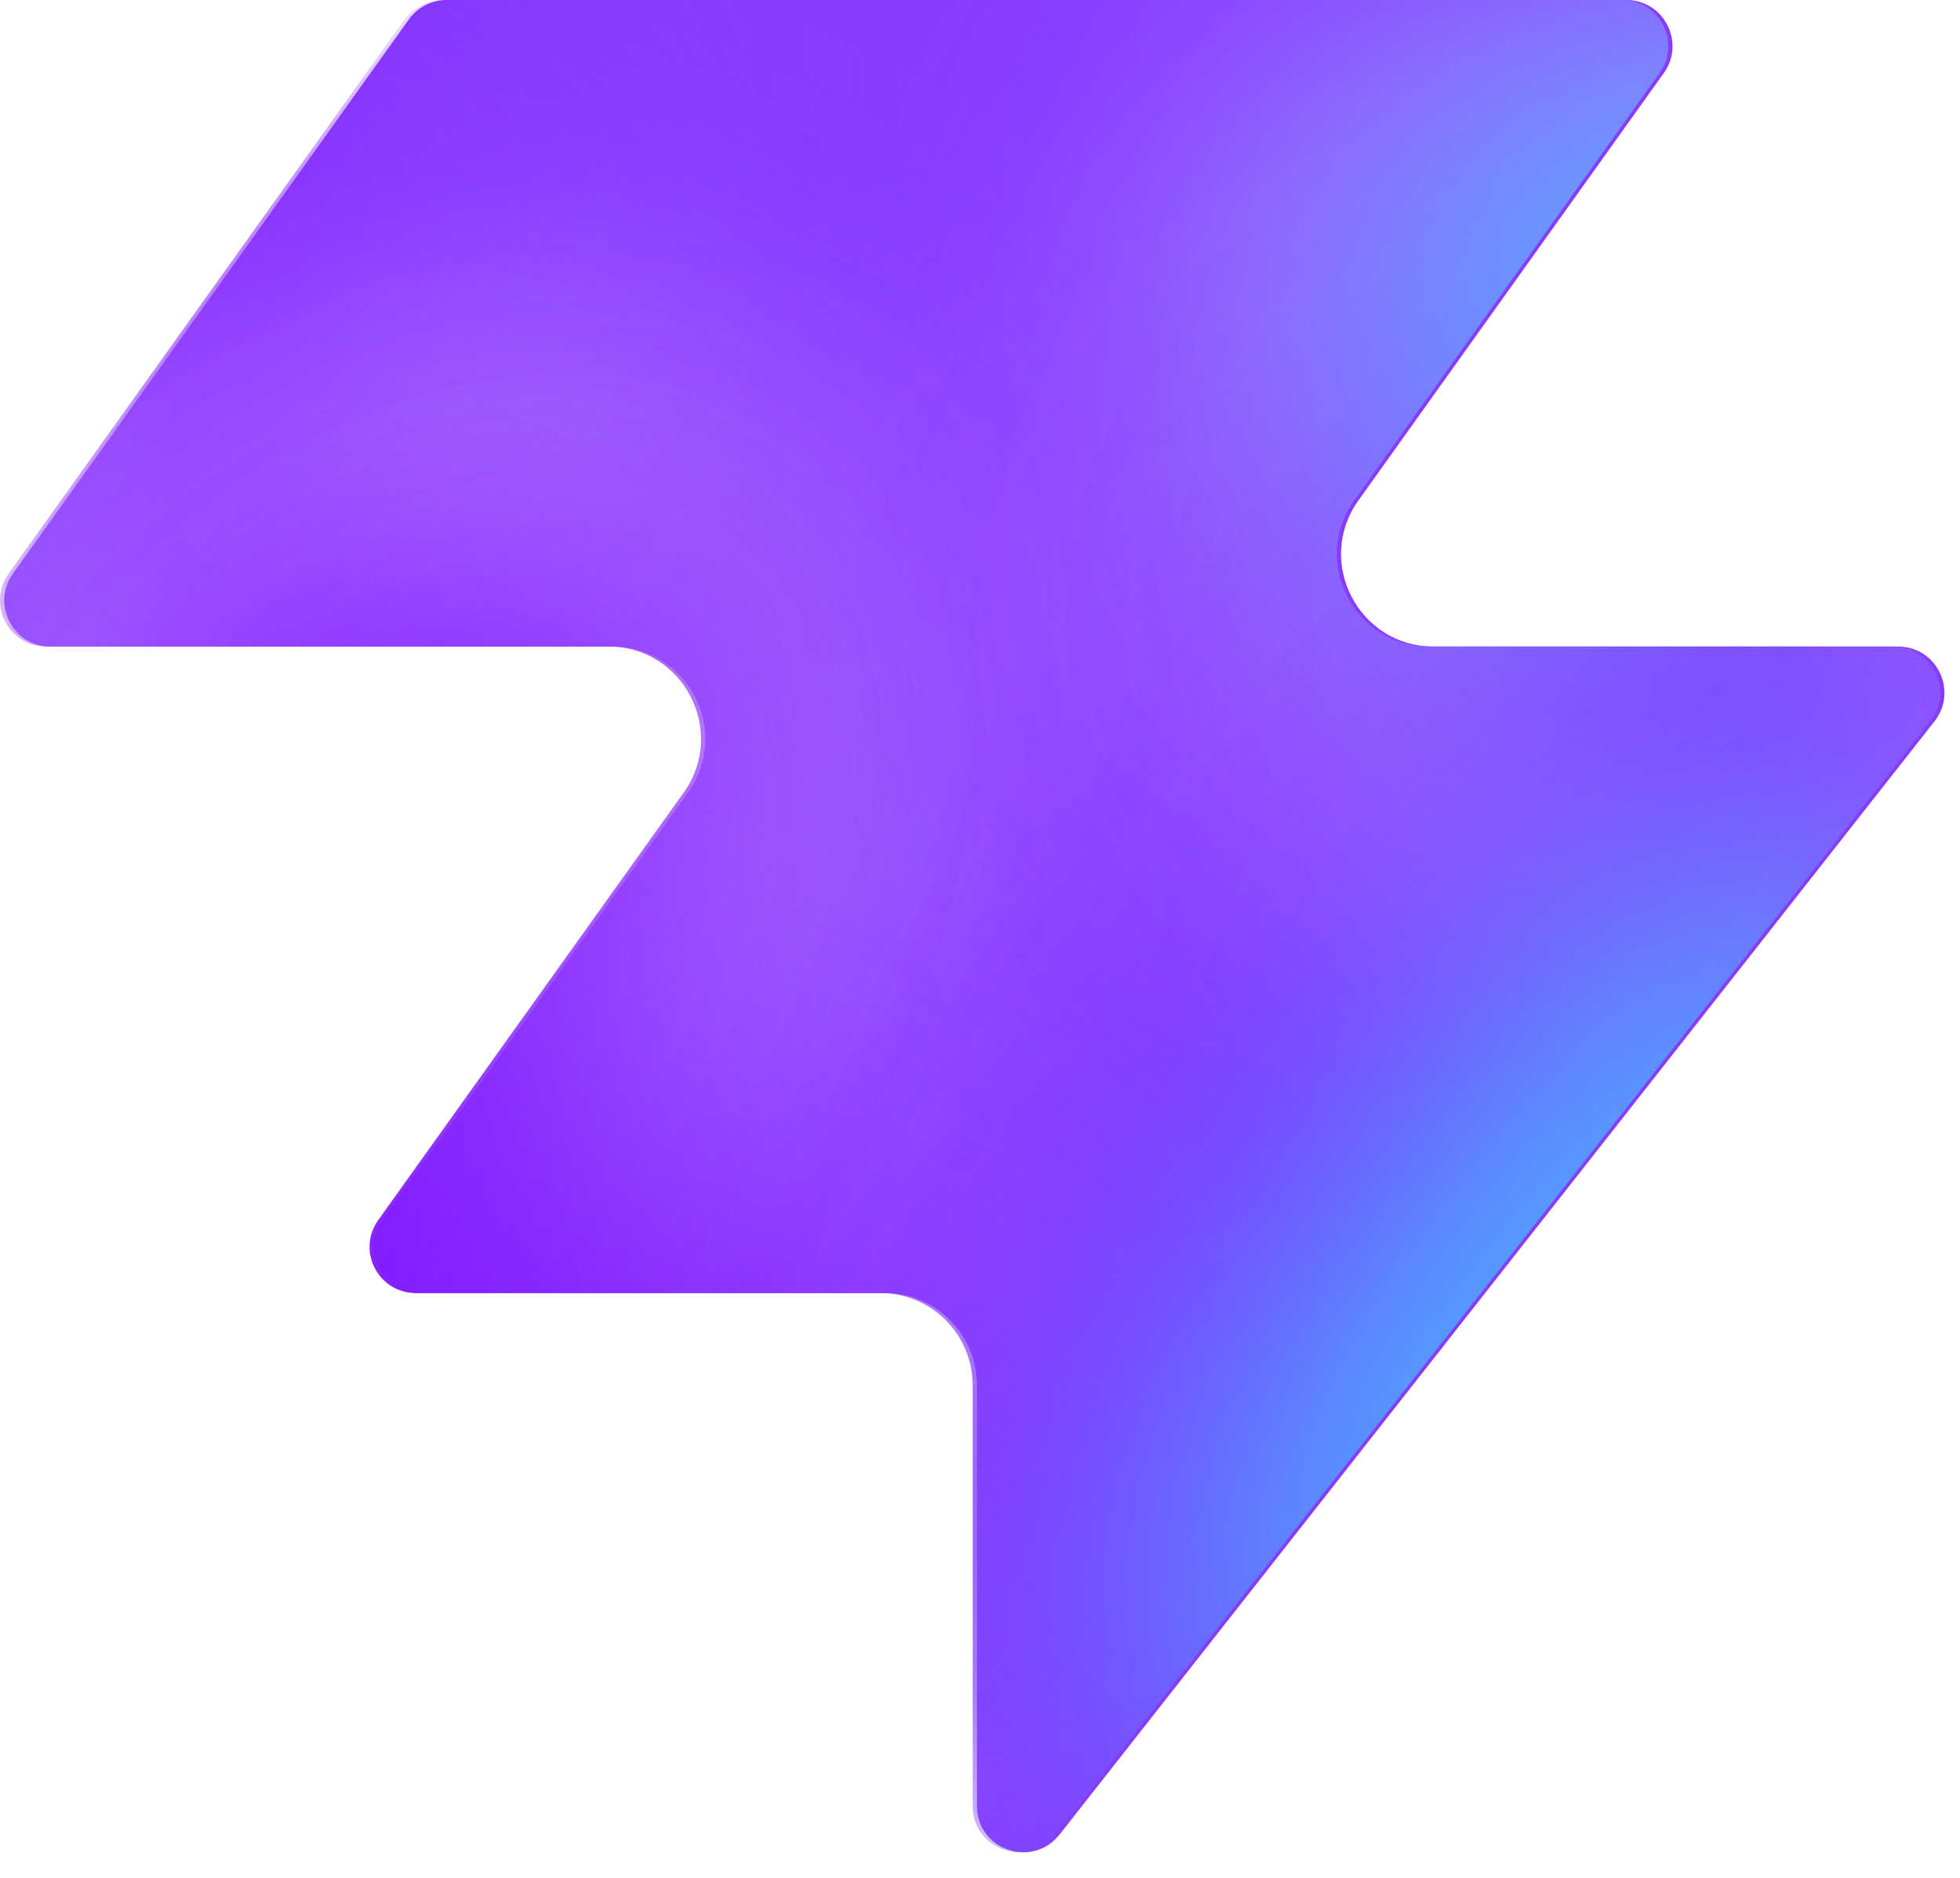
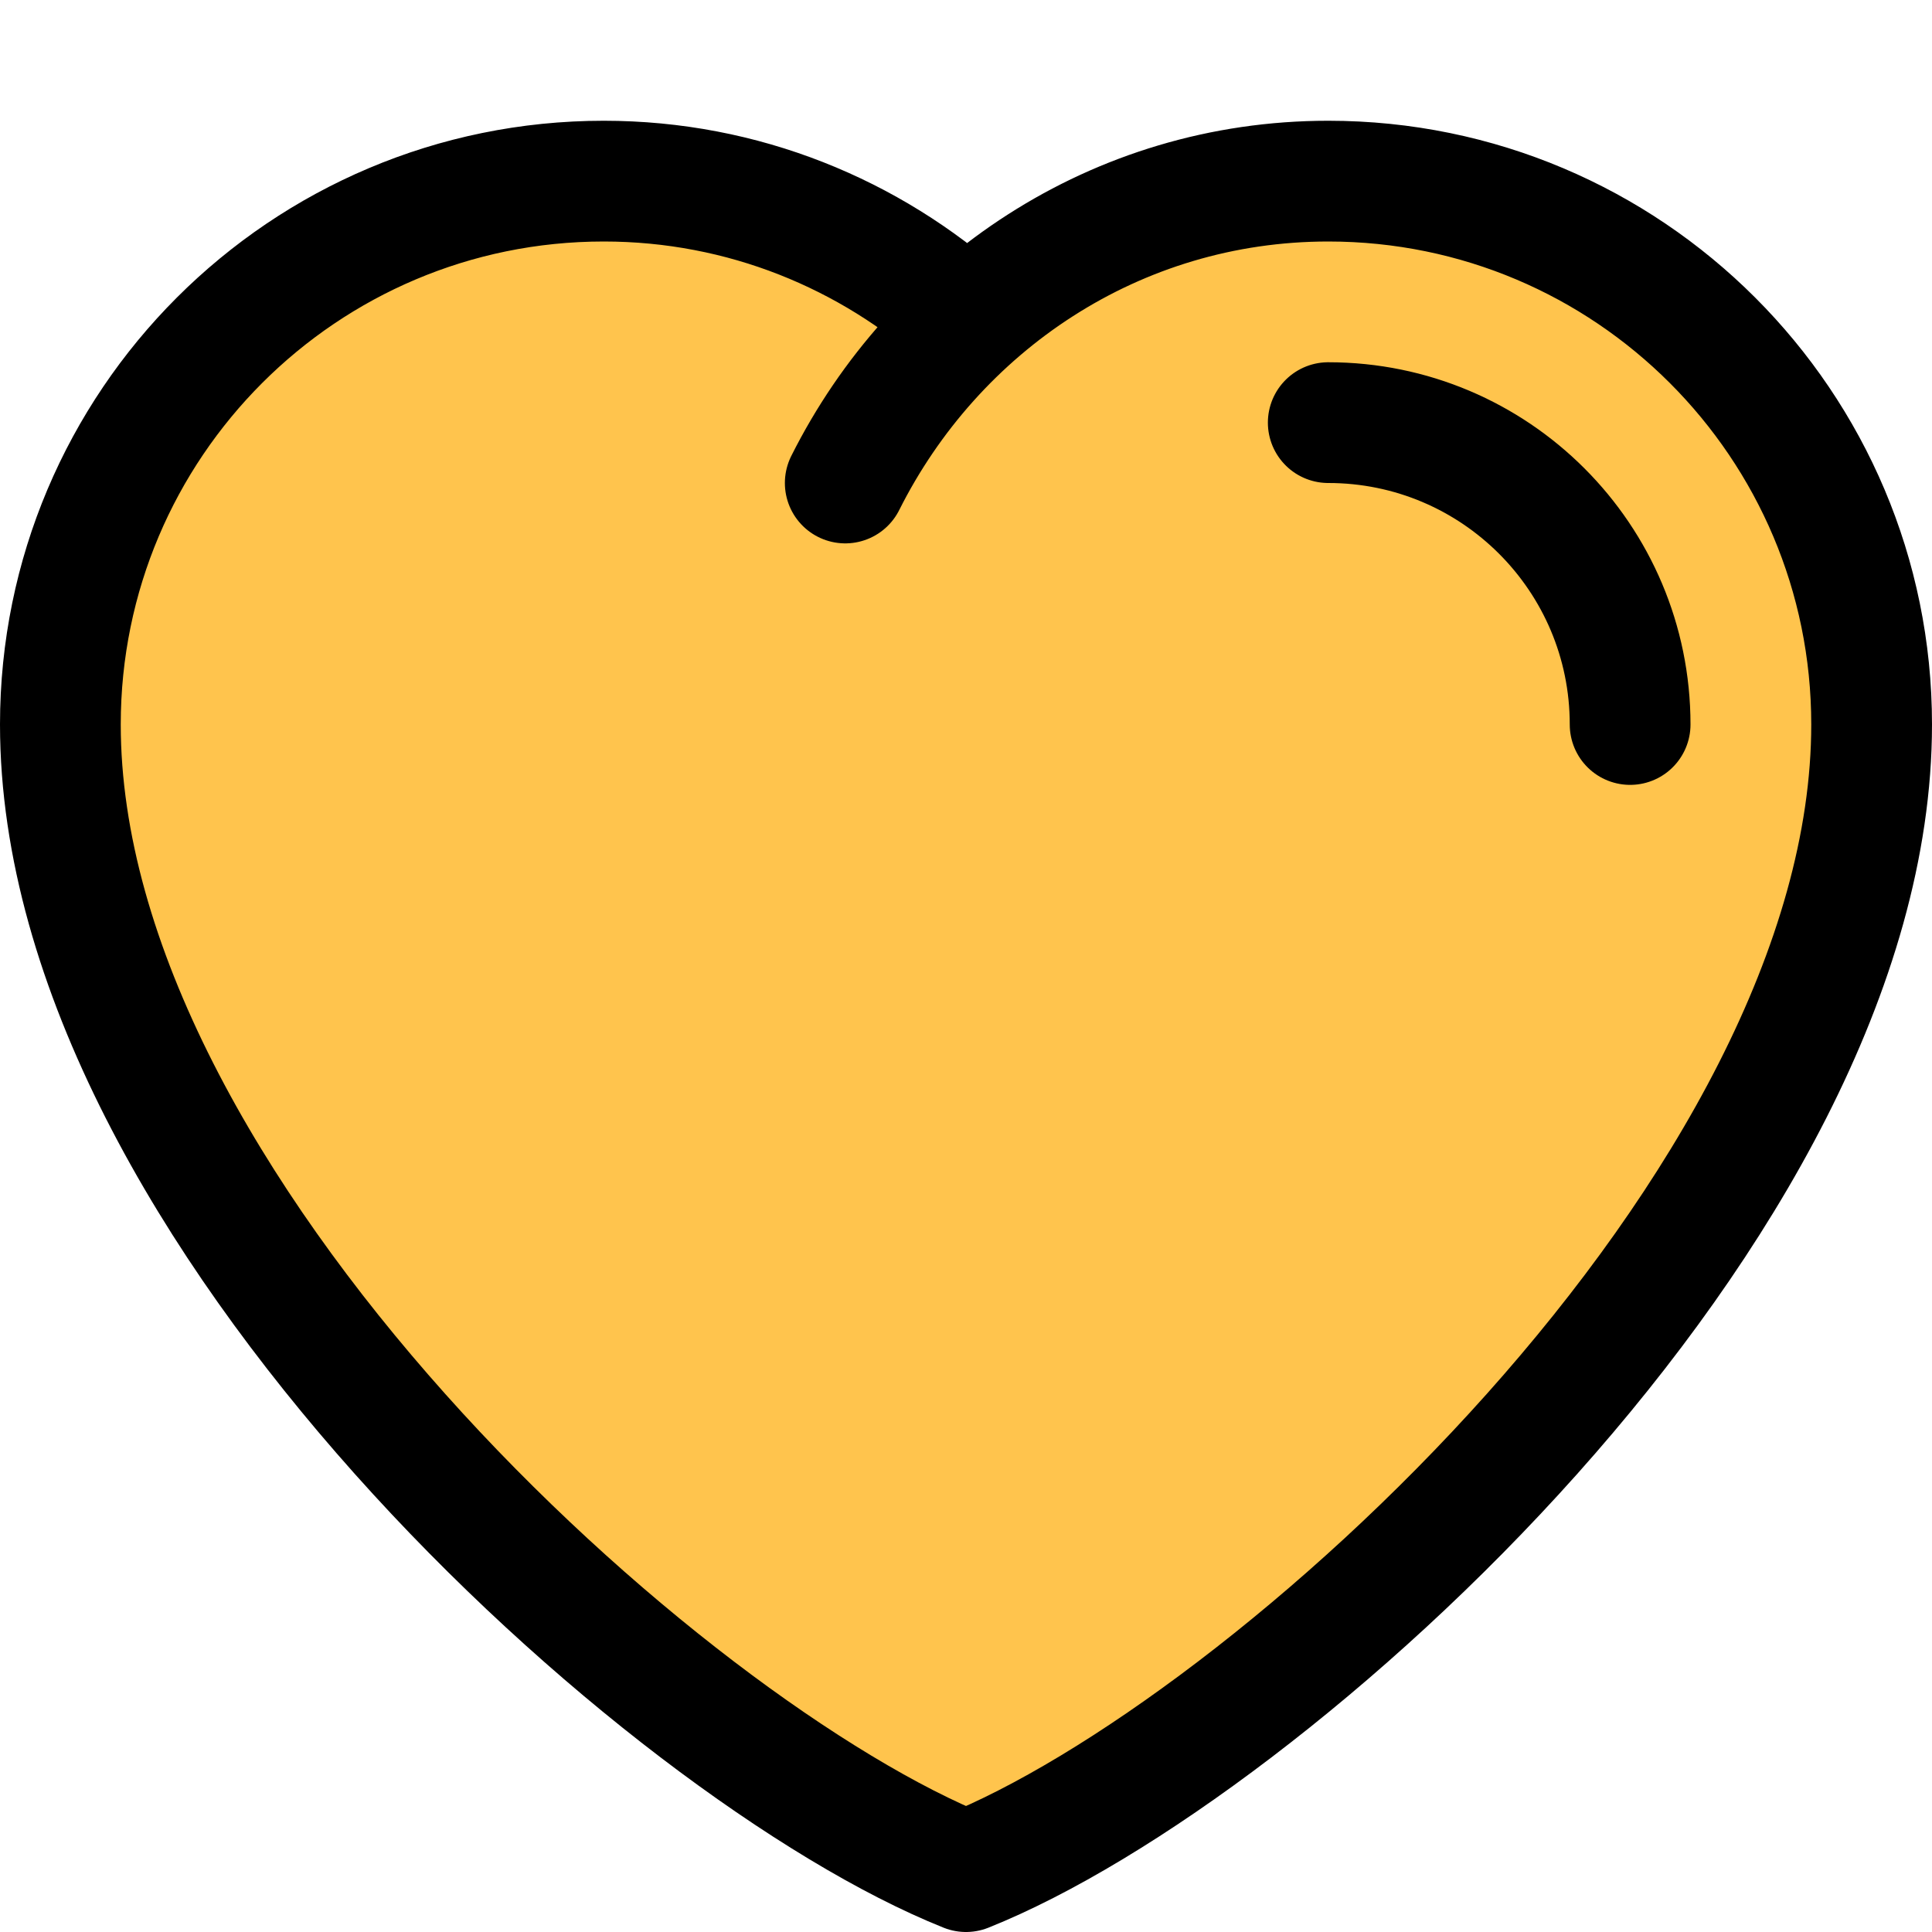
- <svg xmlns="http://www.w3.org/2000/svg" width="48" height="46" fill="none" viewBox="0 0 48 46">
-   <path fill="#863bff" d="M25.946 44.938c-.664.845-2.021.375-2.021-.698V33.937a2.26 2.26 0 0 0-2.262-2.262H10.287c-.92 0-1.456-1.04-.92-1.788l7.48-10.471c1.07-1.497 0-3.578-1.842-3.578H1.237c-.92 0-1.456-1.04-.92-1.788L10.013.474c.214-.297.556-.474.92-.474h28.894c.92 0 1.456 1.04.92 1.788l-7.48 10.471c-1.07 1.498 0 3.579 1.842 3.579h11.377c.943 0 1.473 1.088.89 1.83L25.947 44.94z" style="fill:#863bff;fill:color(display-p3 .525 .23 1);fill-opacity:1" />
-   <mask id="a" width="48" height="46" x="0" y="0" maskUnits="userSpaceOnUse" style="mask-type:alpha">
-     <path fill="#000" d="M25.842 44.938c-.664.844-2.021.375-2.021-.698V33.937a2.26 2.26 0 0 0-2.262-2.262H10.183c-.92 0-1.456-1.04-.92-1.788l7.48-10.471c1.07-1.498 0-3.579-1.842-3.579H1.133c-.92 0-1.456-1.04-.92-1.787L9.91.473c.214-.297.556-.474.92-.474h28.894c.92 0 1.456 1.04.92 1.788l-7.48 10.471c-1.07 1.498 0 3.578 1.842 3.578h11.377c.943 0 1.473 1.088.89 1.832L25.843 44.94z" style="fill:#000;fill-opacity:1" />
-   </mask>
-   <g mask="url(#a)">
-     <g filter="url(#b)">
-       <ellipse cx="5.508" cy="14.704" fill="#ede6ff" rx="5.508" ry="14.704" style="fill:#ede6ff;fill:color(display-p3 .927 .903 1);fill-opacity:1" transform="matrix(.00324 1 1 -.00324 -4.47 31.516)" />
-     </g>
-     <g filter="url(#c)">
-       <ellipse cx="10.399" cy="29.851" fill="#ede6ff" rx="10.399" ry="29.851" style="fill:#ede6ff;fill:color(display-p3 .927 .903 1);fill-opacity:1" transform="matrix(.00324 1 1 -.00324 -39.328 7.883)" />
-     </g>
-     <g filter="url(#d)">
-       <ellipse cx="5.508" cy="30.487" fill="#7e14ff" rx="5.508" ry="30.487" style="fill:#7e14ff;fill:color(display-p3 .492 .077 1);fill-opacity:1" transform="rotate(89.814 -25.913 -14.639)scale(1 -1)" />
-     </g>
-     <g filter="url(#e)">
-       <ellipse cx="5.508" cy="30.599" fill="#7e14ff" rx="5.508" ry="30.599" style="fill:#7e14ff;fill:color(display-p3 .492 .077 1);fill-opacity:1" transform="rotate(89.814 -32.644 -3.334)scale(1 -1)" />
-     </g>
-     <g filter="url(#f)">
-       <ellipse cx="5.508" cy="30.599" fill="#7e14ff" rx="5.508" ry="30.599" style="fill:#7e14ff;fill:color(display-p3 .492 .077 1);fill-opacity:1" transform="matrix(.00324 1 1 -.00324 -34.34 30.47)" />
-     </g>
-     <g filter="url(#g)">
-       <ellipse cx="14.072" cy="22.078" fill="#ede6ff" rx="14.072" ry="22.078" style="fill:#ede6ff;fill:color(display-p3 .927 .903 1);fill-opacity:1" transform="rotate(93.35 24.506 48.493)scale(-1 1)" />
-     </g>
-     <g filter="url(#h)">
-       <ellipse cx="3.47" cy="21.501" fill="#7e14ff" rx="3.47" ry="21.501" style="fill:#7e14ff;fill:color(display-p3 .492 .077 1);fill-opacity:1" transform="rotate(89.009 28.708 47.59)scale(-1 1)" />
-     </g>
-     <g filter="url(#i)">
-       <ellipse cx="3.47" cy="21.501" fill="#7e14ff" rx="3.47" ry="21.501" style="fill:#7e14ff;fill:color(display-p3 .492 .077 1);fill-opacity:1" transform="rotate(89.009 28.708 47.59)scale(-1 1)" />
-     </g>
-     <g filter="url(#j)">
-       <ellipse cx=".387" cy="8.972" fill="#7e14ff" rx="4.407" ry="29.108" style="fill:#7e14ff;fill:color(display-p3 .492 .077 1);fill-opacity:1" transform="rotate(39.51 .387 8.972)" />
-     </g>
-     <g filter="url(#k)">
-       <ellipse cx="47.523" cy="-6.092" fill="#7e14ff" rx="4.407" ry="29.108" style="fill:#7e14ff;fill:color(display-p3 .492 .077 1);fill-opacity:1" transform="rotate(37.892 47.523 -6.092)" />
-     </g>
-     <g filter="url(#l)">
-       <ellipse cx="41.412" cy="6.333" fill="#47bfff" rx="5.971" ry="9.665" style="fill:#47bfff;fill:color(display-p3 .28 .748 1);fill-opacity:1" transform="rotate(37.892 41.412 6.333)" />
-     </g>
-     <g filter="url(#m)">
-       <ellipse cx="-1.879" cy="38.332" fill="#7e14ff" rx="4.407" ry="29.108" style="fill:#7e14ff;fill:color(display-p3 .492 .077 1);fill-opacity:1" transform="rotate(37.892 -1.88 38.332)" />
-     </g>
-     <g filter="url(#n)">
-       <ellipse cx="-1.879" cy="38.332" fill="#7e14ff" rx="4.407" ry="29.108" style="fill:#7e14ff;fill:color(display-p3 .492 .077 1);fill-opacity:1" transform="rotate(37.892 -1.88 38.332)" />
-     </g>
-     <g filter="url(#o)">
-       <ellipse cx="35.651" cy="29.907" fill="#7e14ff" rx="4.407" ry="29.108" style="fill:#7e14ff;fill:color(display-p3 .492 .077 1);fill-opacity:1" transform="rotate(37.892 35.651 29.907)" />
-     </g>
-     <g filter="url(#p)">
-       <ellipse cx="38.418" cy="32.4" fill="#47bfff" rx="5.971" ry="15.297" style="fill:#47bfff;fill:color(display-p3 .28 .748 1);fill-opacity:1" transform="rotate(37.892 38.418 32.4)" />
-     </g>
-   </g>
-   <defs>
-     <filter id="b" width="60.045" height="41.654" x="-19.77" y="16.149" color-interpolation-filters="sRGB" filterUnits="userSpaceOnUse">
-       <feFlood flood-opacity="0" result="BackgroundImageFix" />
-       <feBlend in="SourceGraphic" in2="BackgroundImageFix" result="shape" />
-       <feGaussianBlur result="effect1_foregroundBlur_2002_17158" stdDeviation="7.659" />
-     </filter>
-     <filter id="c" width="90.34" height="51.437" x="-54.613" y="-7.533" color-interpolation-filters="sRGB" filterUnits="userSpaceOnUse">
-       <feFlood flood-opacity="0" result="BackgroundImageFix" />
-       <feBlend in="SourceGraphic" in2="BackgroundImageFix" result="shape" />
-       <feGaussianBlur result="effect1_foregroundBlur_2002_17158" stdDeviation="7.659" />
-     </filter>
-     <filter id="d" width="79.355" height="29.4" x="-49.64" y="2.03" color-interpolation-filters="sRGB" filterUnits="userSpaceOnUse">
-       <feFlood flood-opacity="0" result="BackgroundImageFix" />
-       <feBlend in="SourceGraphic" in2="BackgroundImageFix" result="shape" />
-       <feGaussianBlur result="effect1_foregroundBlur_2002_17158" stdDeviation="4.596" />
-     </filter>
-     <filter id="e" width="79.579" height="29.4" x="-45.045" y="20.029" color-interpolation-filters="sRGB" filterUnits="userSpaceOnUse">
-       <feFlood flood-opacity="0" result="BackgroundImageFix" />
-       <feBlend in="SourceGraphic" in2="BackgroundImageFix" result="shape" />
-       <feGaussianBlur result="effect1_foregroundBlur_2002_17158" stdDeviation="4.596" />
-     </filter>
-     <filter id="f" width="79.579" height="29.4" x="-43.513" y="21.178" color-interpolation-filters="sRGB" filterUnits="userSpaceOnUse">
-       <feFlood flood-opacity="0" result="BackgroundImageFix" />
-       <feBlend in="SourceGraphic" in2="BackgroundImageFix" result="shape" />
-       <feGaussianBlur result="effect1_foregroundBlur_2002_17158" stdDeviation="4.596" />
-     </filter>
-     <filter id="g" width="74.749" height="58.852" x="15.756" y="-17.901" color-interpolation-filters="sRGB" filterUnits="userSpaceOnUse">
-       <feFlood flood-opacity="0" result="BackgroundImageFix" />
-       <feBlend in="SourceGraphic" in2="BackgroundImageFix" result="shape" />
-       <feGaussianBlur result="effect1_foregroundBlur_2002_17158" stdDeviation="7.659" />
-     </filter>
-     <filter id="h" width="61.377" height="25.362" x="23.548" y="2.284" color-interpolation-filters="sRGB" filterUnits="userSpaceOnUse">
-       <feFlood flood-opacity="0" result="BackgroundImageFix" />
-       <feBlend in="SourceGraphic" in2="BackgroundImageFix" result="shape" />
-       <feGaussianBlur result="effect1_foregroundBlur_2002_17158" stdDeviation="4.596" />
-     </filter>
-     <filter id="i" width="61.377" height="25.362" x="23.548" y="2.284" color-interpolation-filters="sRGB" filterUnits="userSpaceOnUse">
-       <feFlood flood-opacity="0" result="BackgroundImageFix" />
-       <feBlend in="SourceGraphic" in2="BackgroundImageFix" result="shape" />
-       <feGaussianBlur result="effect1_foregroundBlur_2002_17158" stdDeviation="4.596" />
-     </filter>
-     <filter id="j" width="56.045" height="63.649" x="-27.636" y="-22.853" color-interpolation-filters="sRGB" filterUnits="userSpaceOnUse">
-       <feFlood flood-opacity="0" result="BackgroundImageFix" />
-       <feBlend in="SourceGraphic" in2="BackgroundImageFix" result="shape" />
-       <feGaussianBlur result="effect1_foregroundBlur_2002_17158" stdDeviation="4.596" />
-     </filter>
-     <filter id="k" width="54.814" height="64.646" x="20.116" y="-38.415" color-interpolation-filters="sRGB" filterUnits="userSpaceOnUse">
-       <feFlood flood-opacity="0" result="BackgroundImageFix" />
-       <feBlend in="SourceGraphic" in2="BackgroundImageFix" result="shape" />
-       <feGaussianBlur result="effect1_foregroundBlur_2002_17158" stdDeviation="4.596" />
-     </filter>
-     <filter id="l" width="33.541" height="35.313" x="24.641" y="-11.323" color-interpolation-filters="sRGB" filterUnits="userSpaceOnUse">
-       <feFlood flood-opacity="0" result="BackgroundImageFix" />
-       <feBlend in="SourceGraphic" in2="BackgroundImageFix" result="shape" />
-       <feGaussianBlur result="effect1_foregroundBlur_2002_17158" stdDeviation="4.596" />
-     </filter>
-     <filter id="m" width="54.814" height="64.646" x="-29.286" y="6.009" color-interpolation-filters="sRGB" filterUnits="userSpaceOnUse">
-       <feFlood flood-opacity="0" result="BackgroundImageFix" />
-       <feBlend in="SourceGraphic" in2="BackgroundImageFix" result="shape" />
-       <feGaussianBlur result="effect1_foregroundBlur_2002_17158" stdDeviation="4.596" />
-     </filter>
-     <filter id="n" width="54.814" height="64.646" x="-29.286" y="6.009" color-interpolation-filters="sRGB" filterUnits="userSpaceOnUse">
-       <feFlood flood-opacity="0" result="BackgroundImageFix" />
-       <feBlend in="SourceGraphic" in2="BackgroundImageFix" result="shape" />
-       <feGaussianBlur result="effect1_foregroundBlur_2002_17158" stdDeviation="4.596" />
-     </filter>
-     <filter id="o" width="54.814" height="64.646" x="8.244" y="-2.416" color-interpolation-filters="sRGB" filterUnits="userSpaceOnUse">
-       <feFlood flood-opacity="0" result="BackgroundImageFix" />
-       <feBlend in="SourceGraphic" in2="BackgroundImageFix" result="shape" />
-       <feGaussianBlur result="effect1_foregroundBlur_2002_17158" stdDeviation="4.596" />
-     </filter>
-     <filter id="p" width="39.409" height="43.623" x="18.713" y="10.588" color-interpolation-filters="sRGB" filterUnits="userSpaceOnUse">
-       <feFlood flood-opacity="0" result="BackgroundImageFix" />
-       <feBlend in="SourceGraphic" in2="BackgroundImageFix" result="shape" />
-       <feGaussianBlur result="effect1_foregroundBlur_2002_17158" stdDeviation="4.596" />
-     </filter>
-   </defs>
+ <svg xmlns="http://www.w3.org/2000/svg" width="800px" height="800px" viewBox="0 0 32 32" fill="none">
+   <path d="M16.03 5.33C17.6 3.88 19.69 3 22 3C26.97 3 31 7.03 31 12C31 20 21 29 16 31C11 29 1 20 1 12C1 7.03 5.03 3 10 3C12.31 3 14.41 3.88 16 5.3L16.03 5.33Z" fill="#FFC44D" />
+   <path d="M16 5.305C14.407 3.876 12.309 3 10 3C5.029 3 1 7.03 1 11.999C1 20 11 29 16 31C21 29 31 20 31 11.999C31 7.03 26.971 3 22 3C18.477 3 15.479 5.051 14 8M27 12C27 9.238 24.762 7 22 7" stroke="#000000" stroke-width="2" stroke-linecap="round" stroke-linejoin="round" />
</svg>
